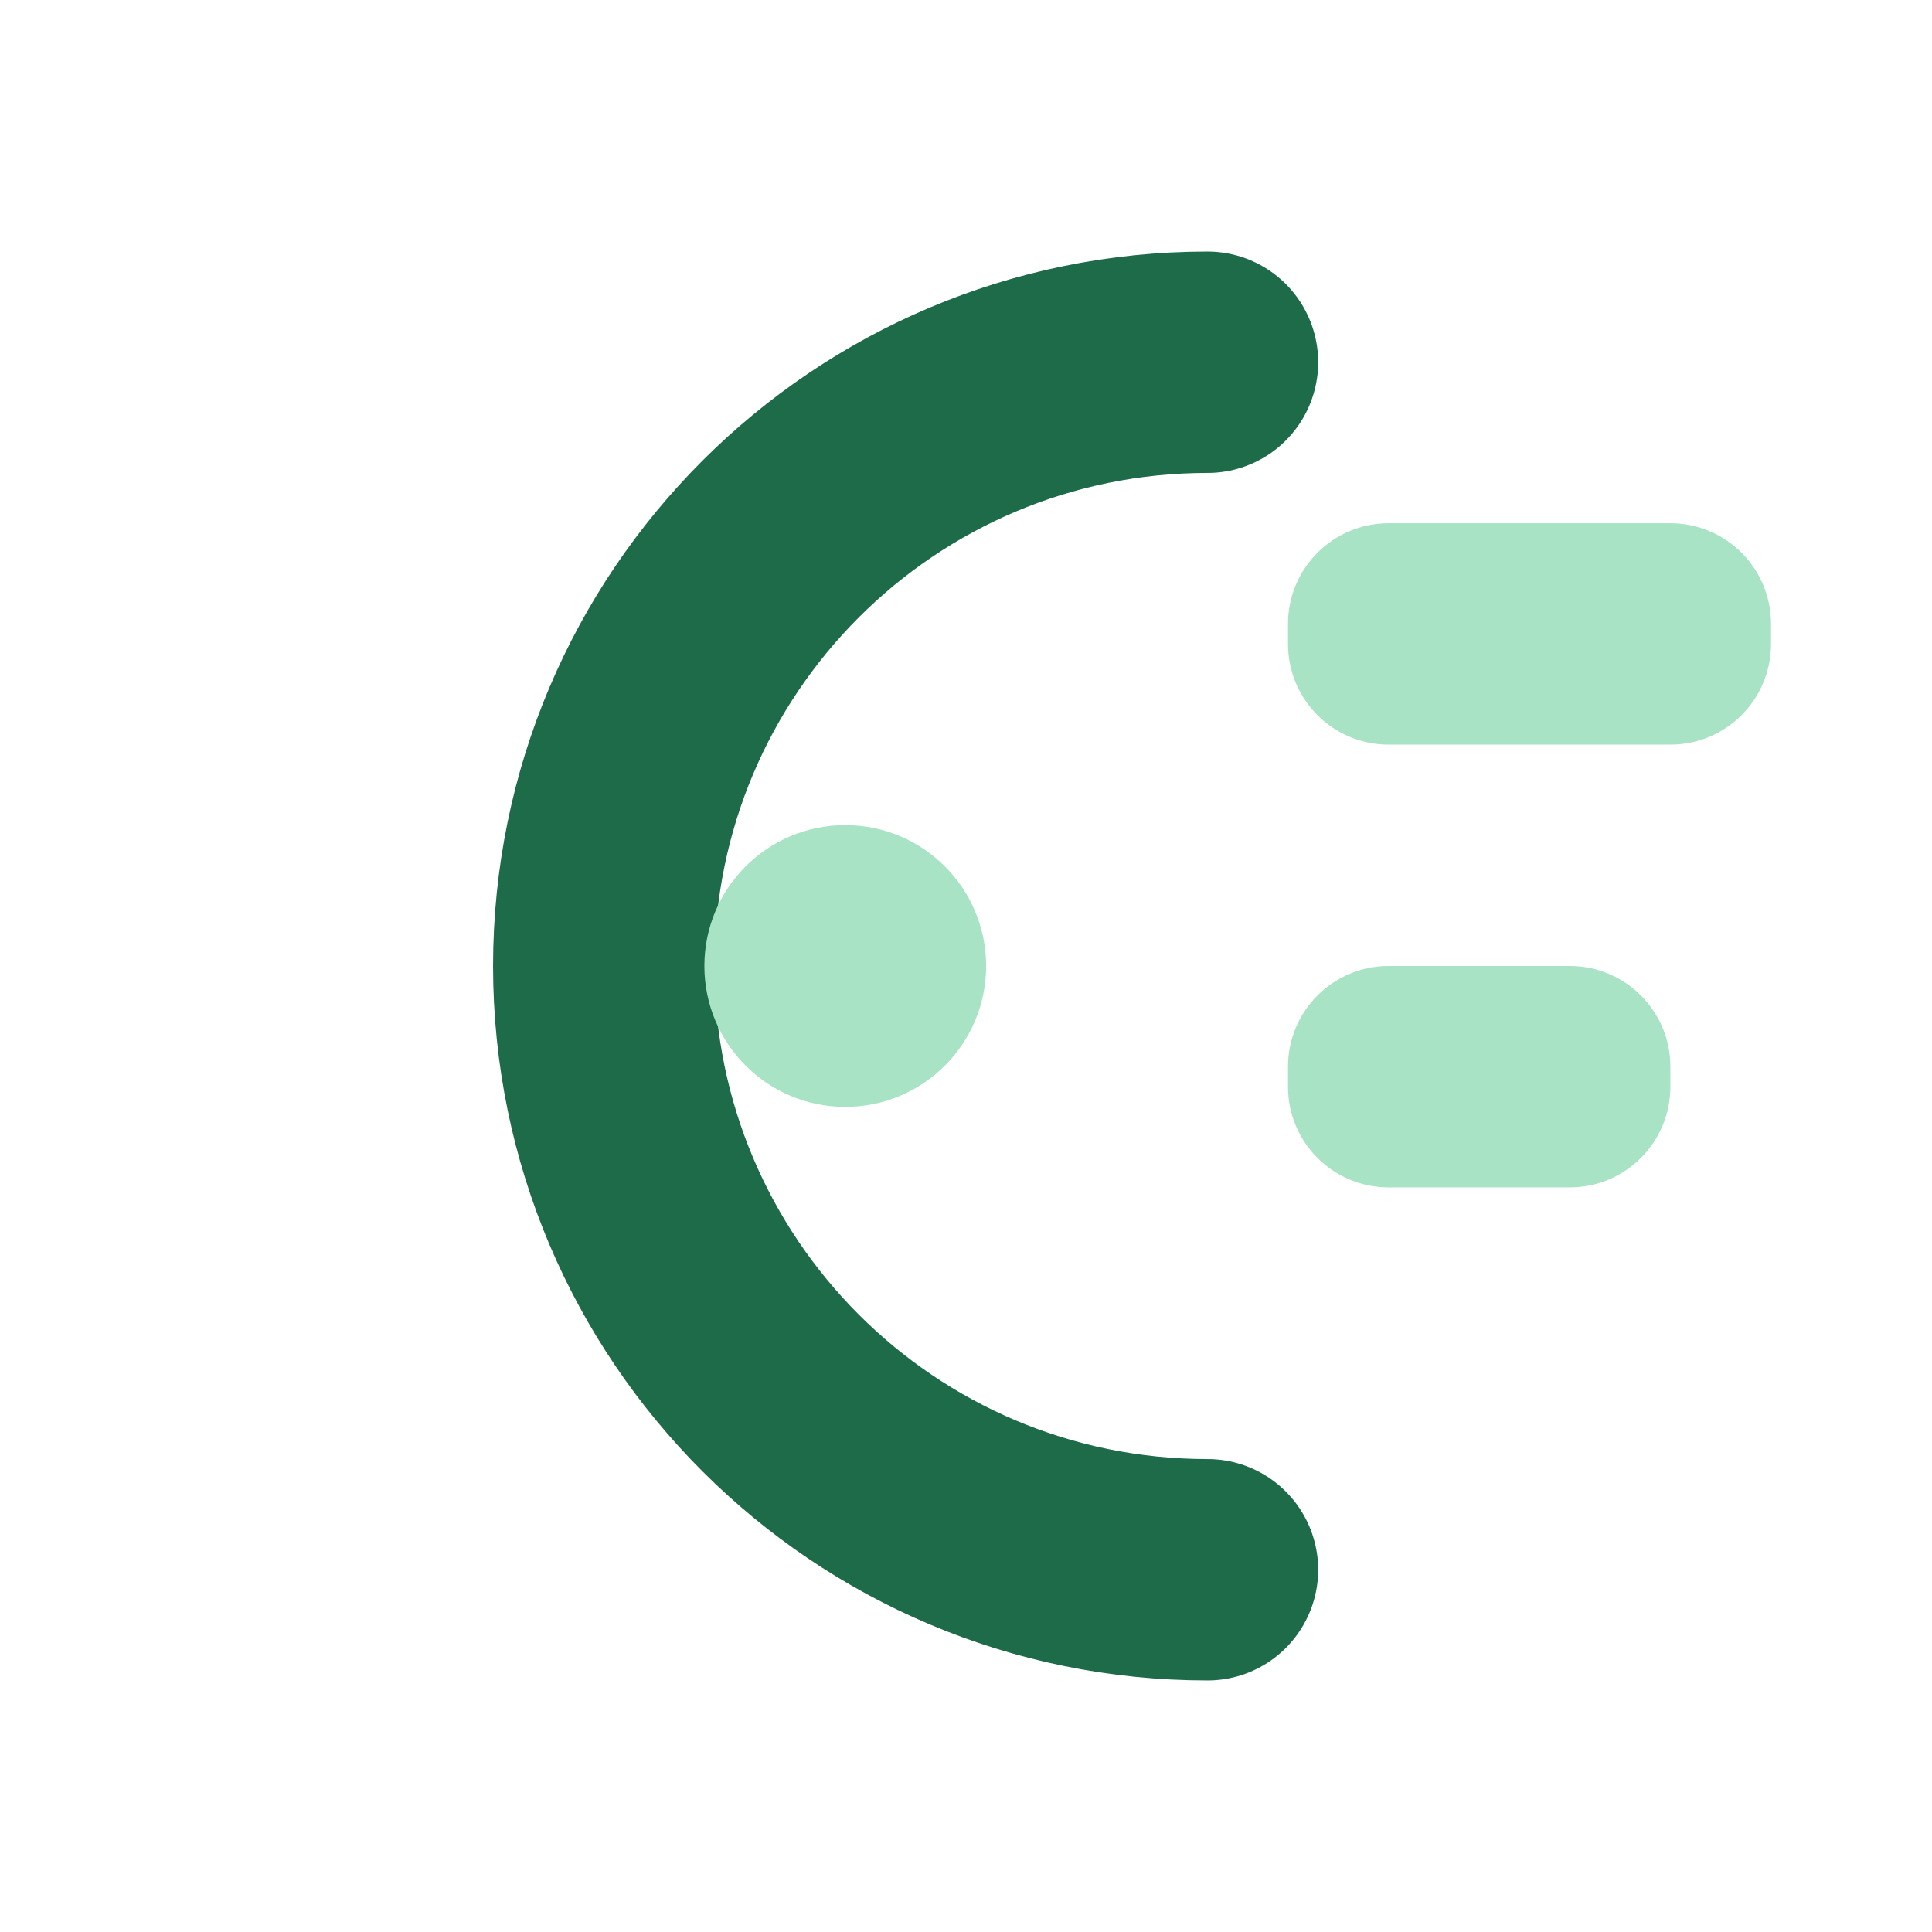
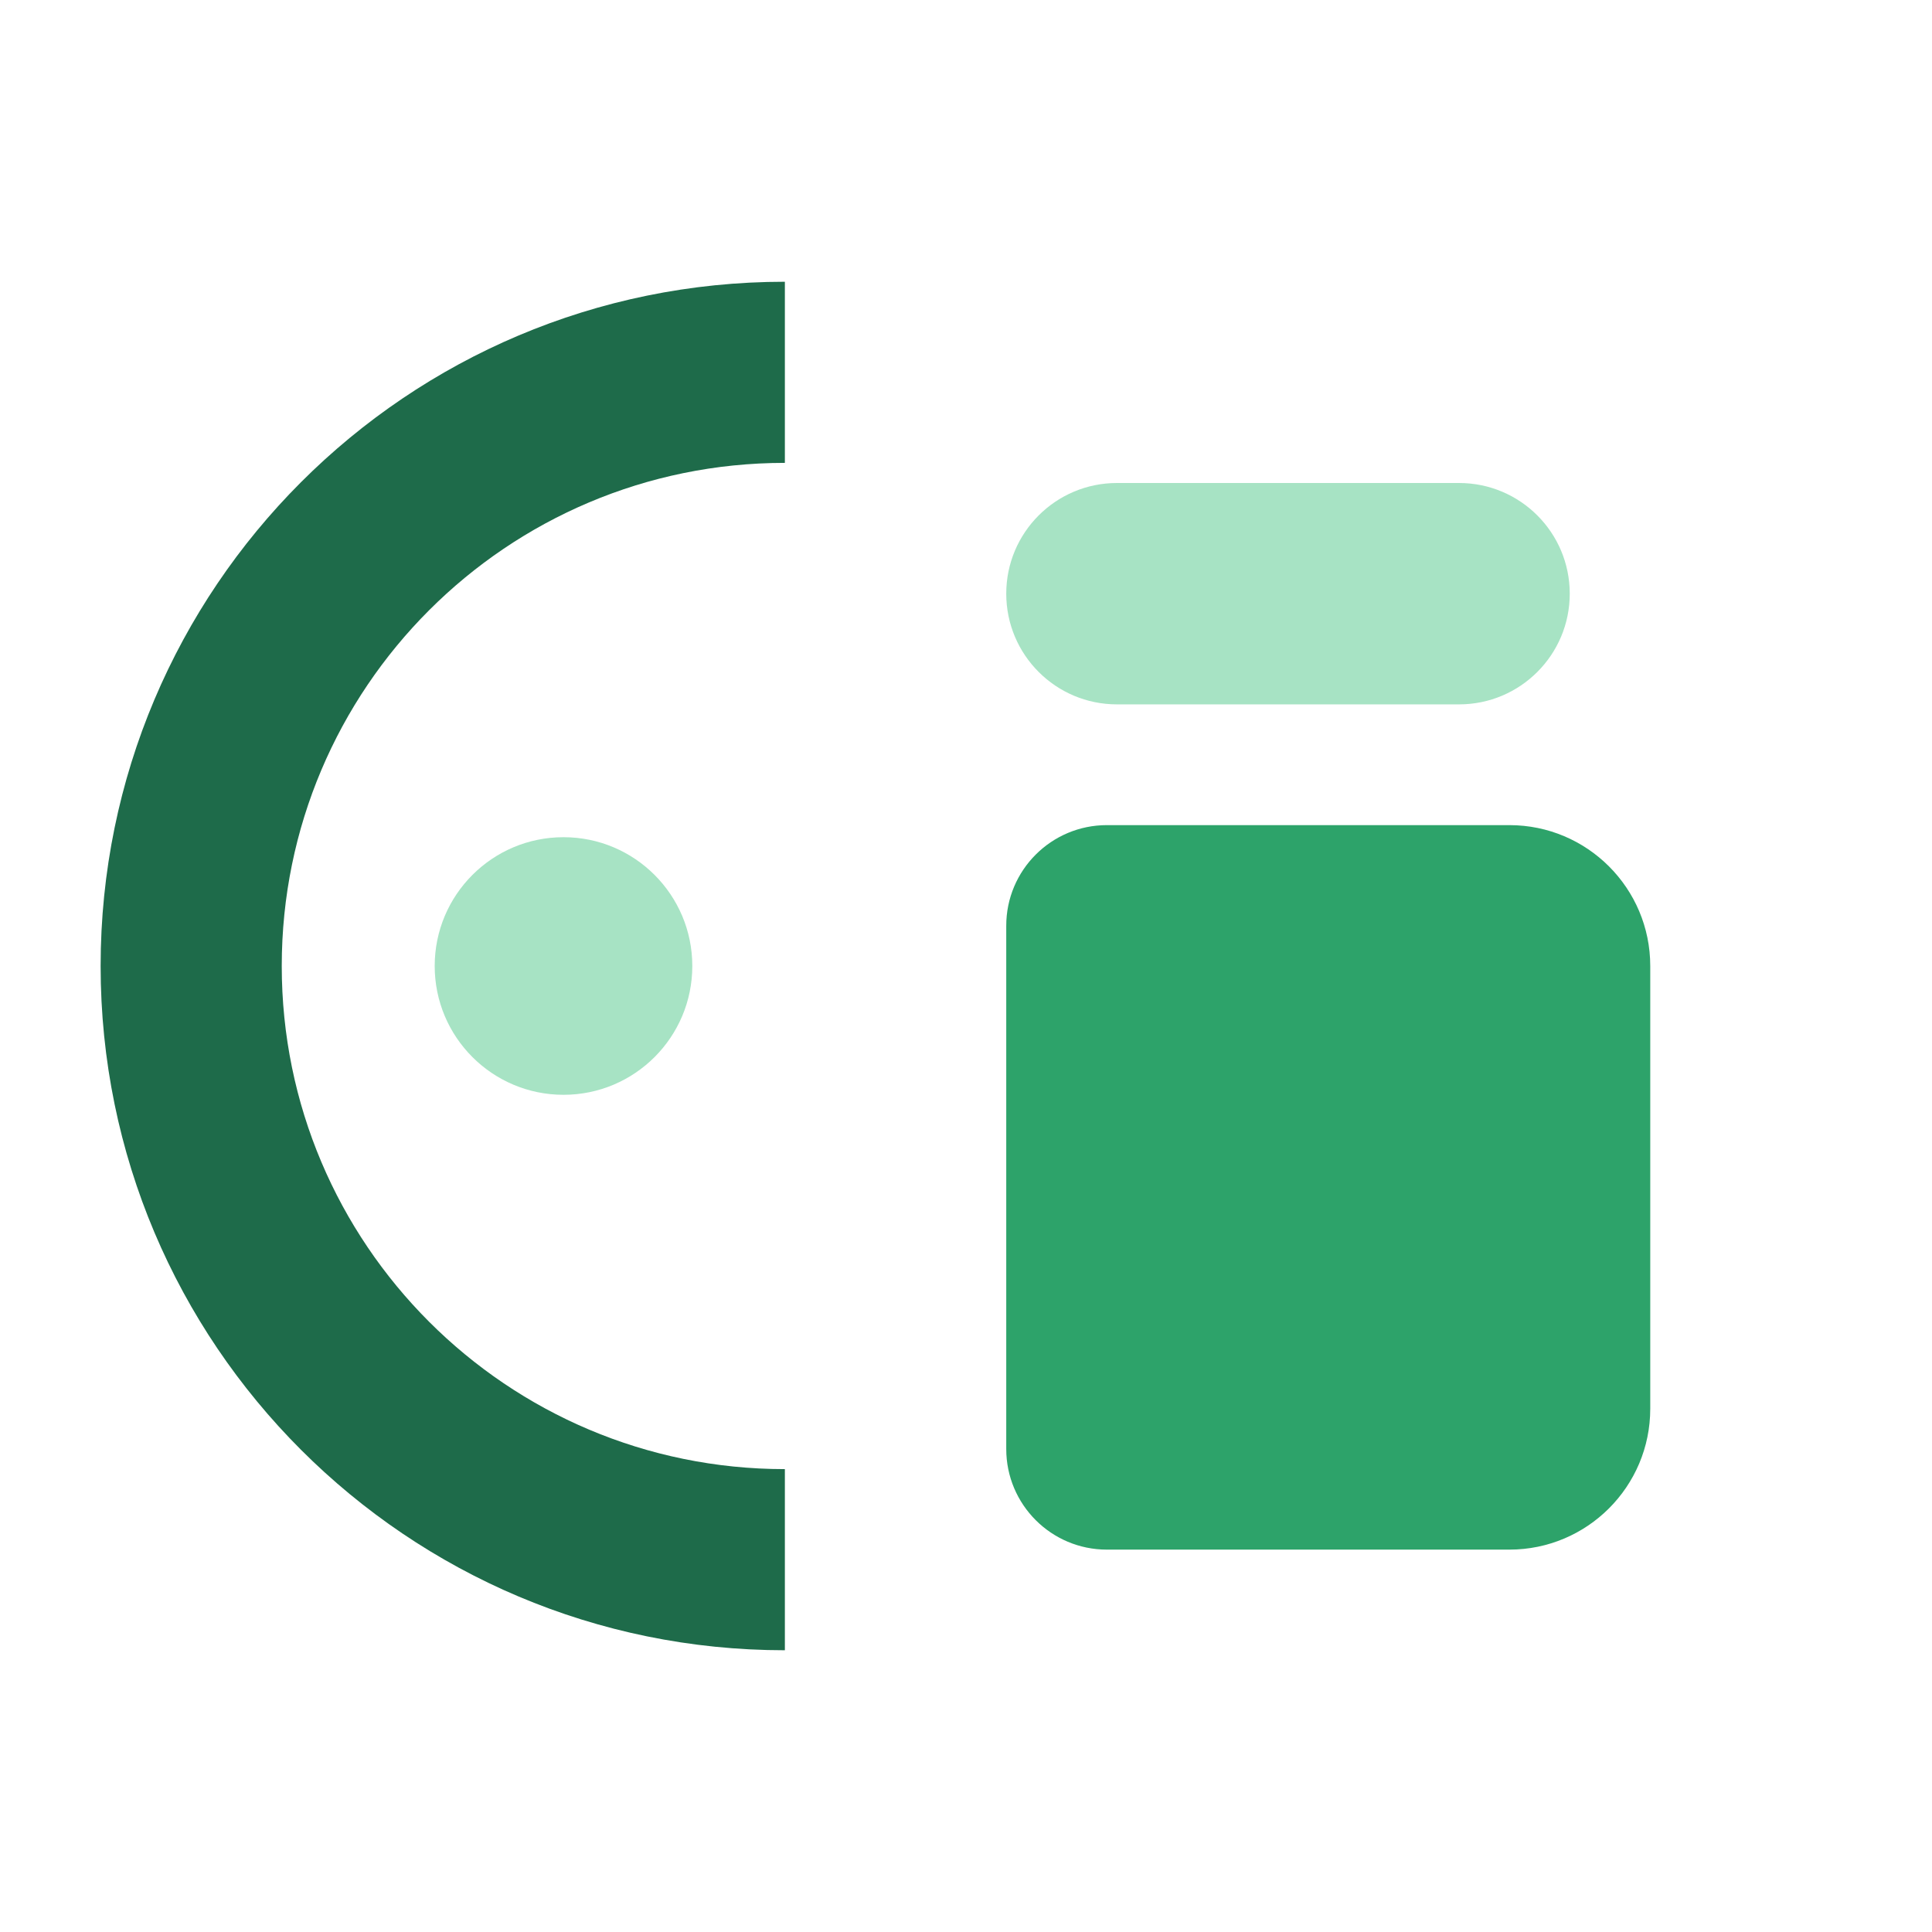
<svg xmlns="http://www.w3.org/2000/svg" viewBox="0 0 48 48" fill="none" aria-hidden="true">
-   <path d="M30 9 A15 15 0 1 0 30 39" stroke="#1E6B4A" stroke-width="5.5" stroke-linecap="round" fill="none" />
-   <circle cx="21" cy="24" r="3.5" fill="#A7E3C4" />
-   <rect x="32" y="13" width="12" height="5.5" rx="2.5" fill="#A7E3C4" />
-   <rect x="32" y="24" width="9.5" height="5.5" rx="2.5" fill="#A7E3C4" />
+   <path fill="#1E6B4A" d="M19.5 7 A17 17 0 1 0 19.5 41 L19.5 36.5 A12.5 12.5 0 1 1 19.5 11.5 Z" />
+   <circle cx="14" cy="24" r="3.2" fill="#A7E3C4" />
+   <rect x="25" y="12" width="14" height="5.5" rx="2.75" fill="#A7E3C4" />
+   <path fill="#2DA36A" d="M25 20.5h12.5a3.5 3.5 0 0 1 3.5 3.5V35a3.5 3.5 0 0 1-3.5 3.5H27.5a2.5 2.5 0 0 1-2.5-2.5V23a2.5 2.5 0 0 1 2.5-2.5Z" />
</svg>
